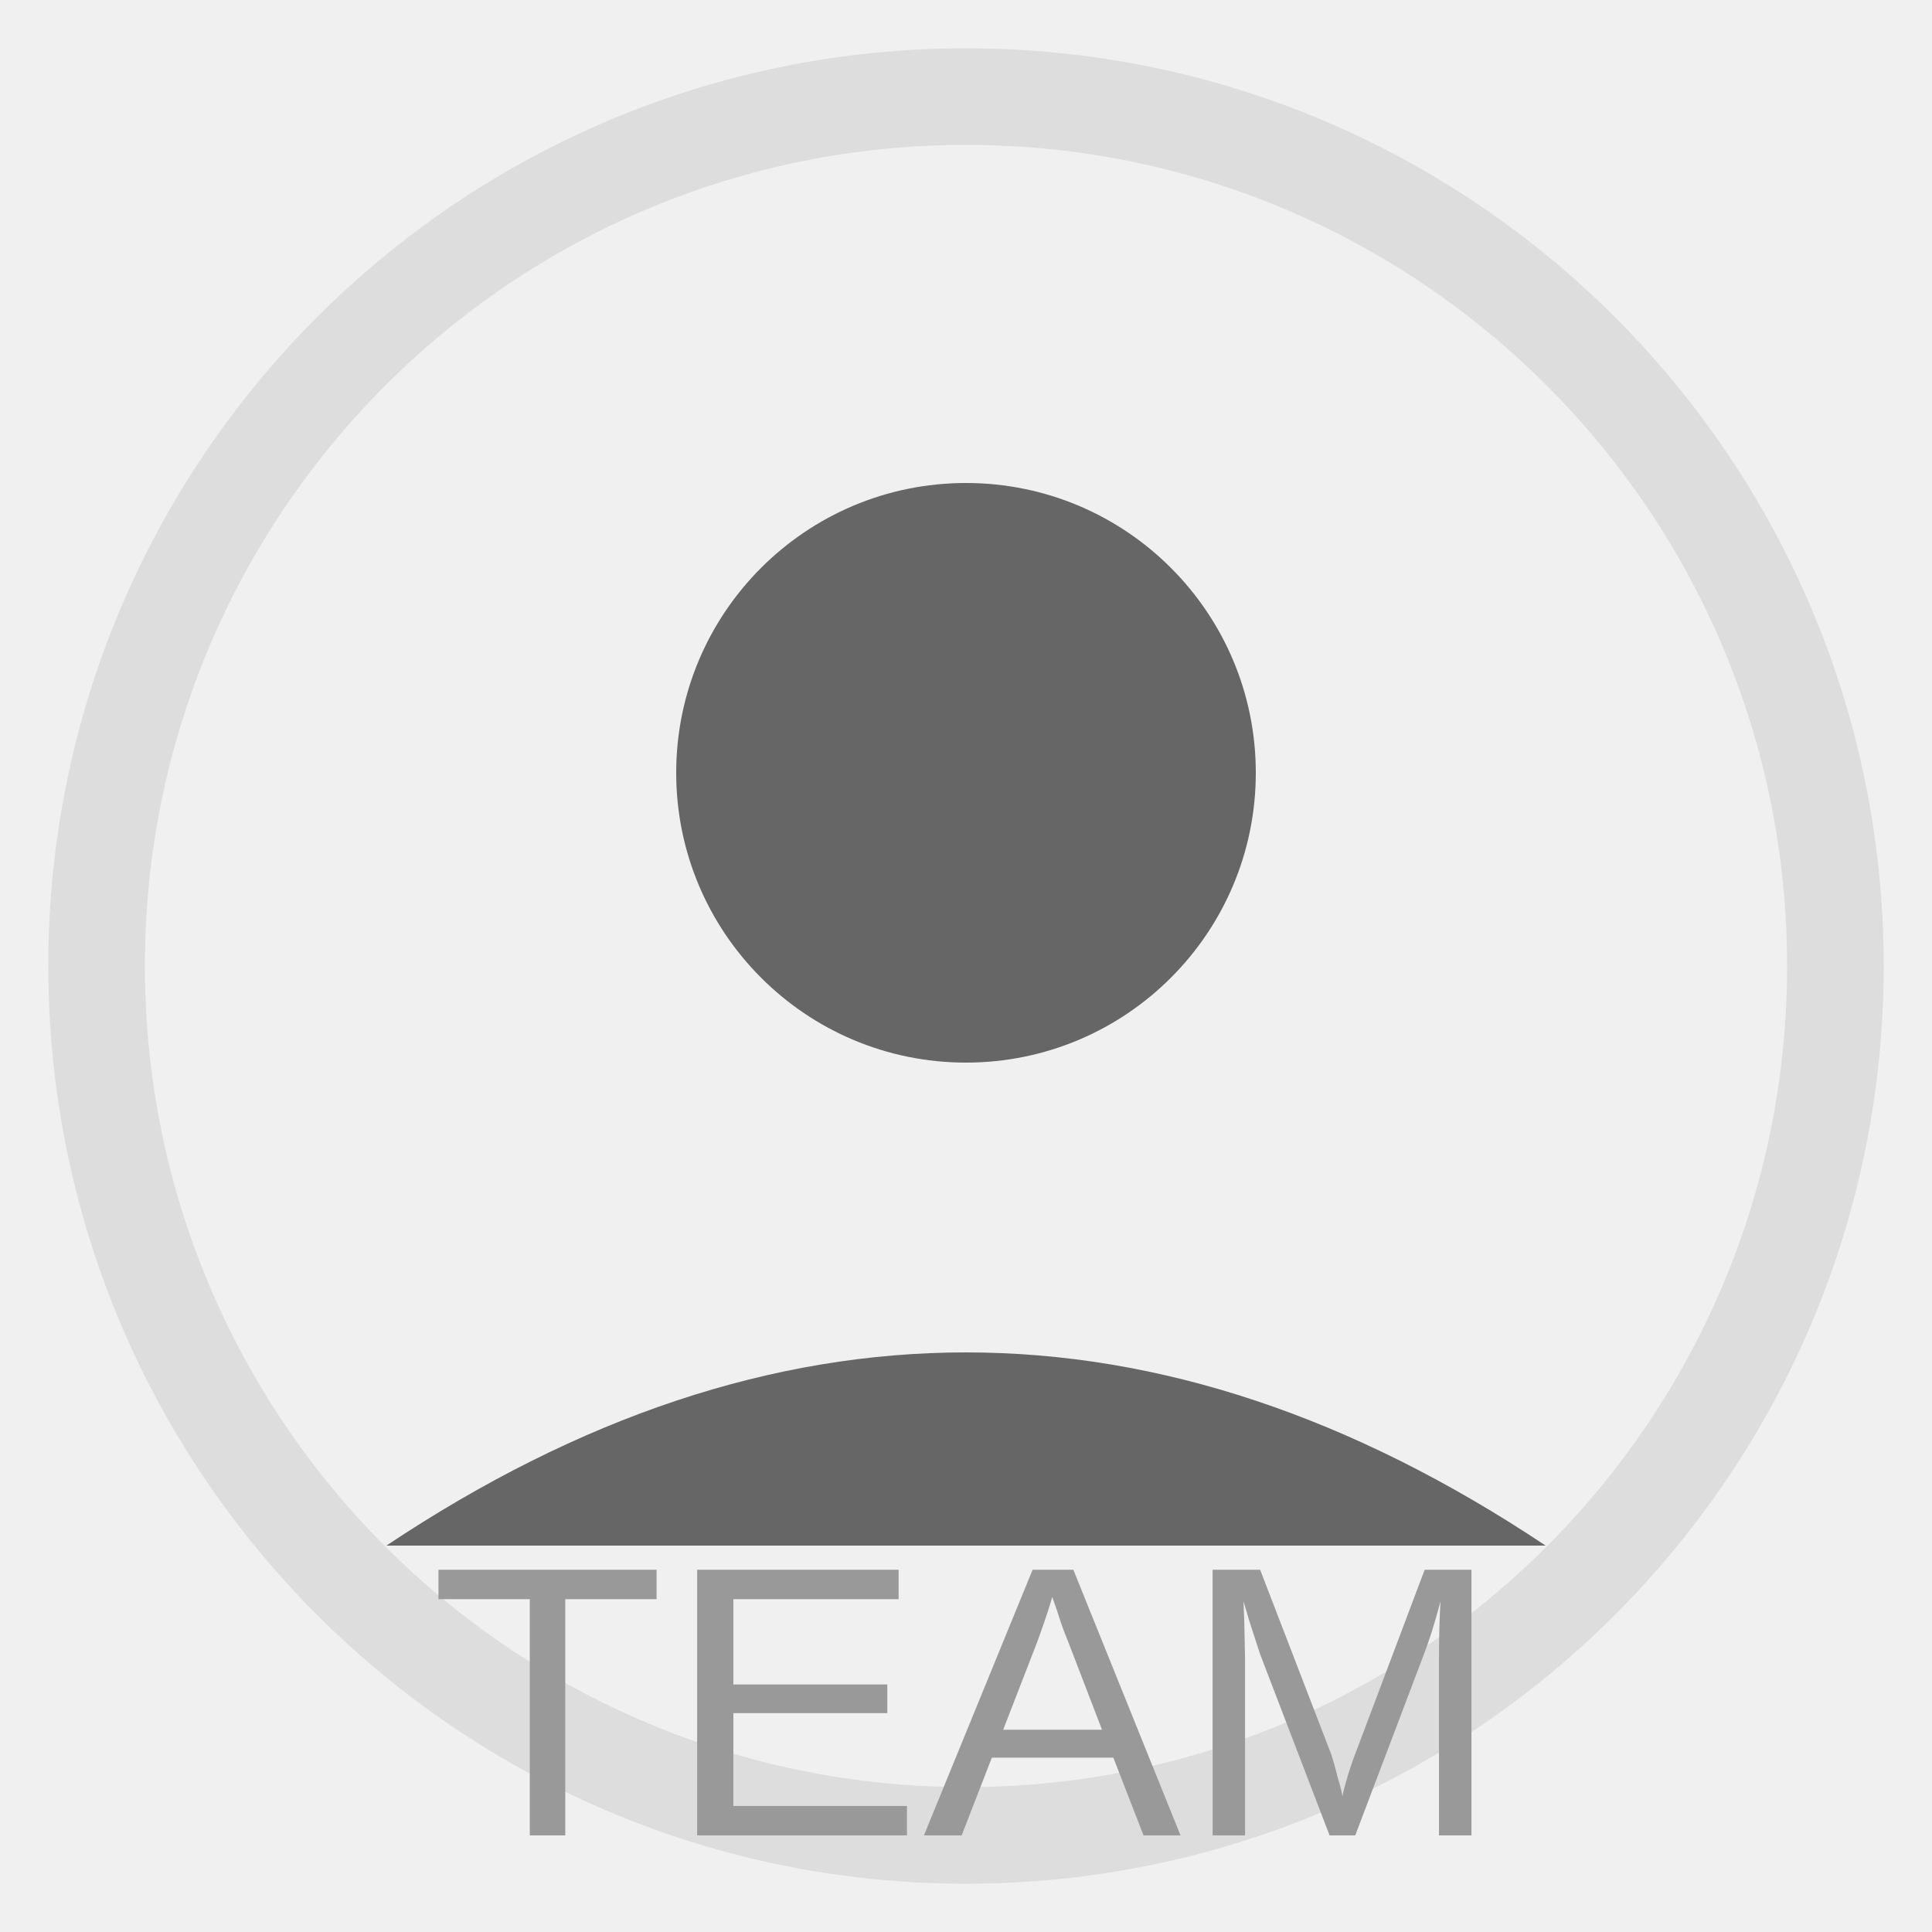
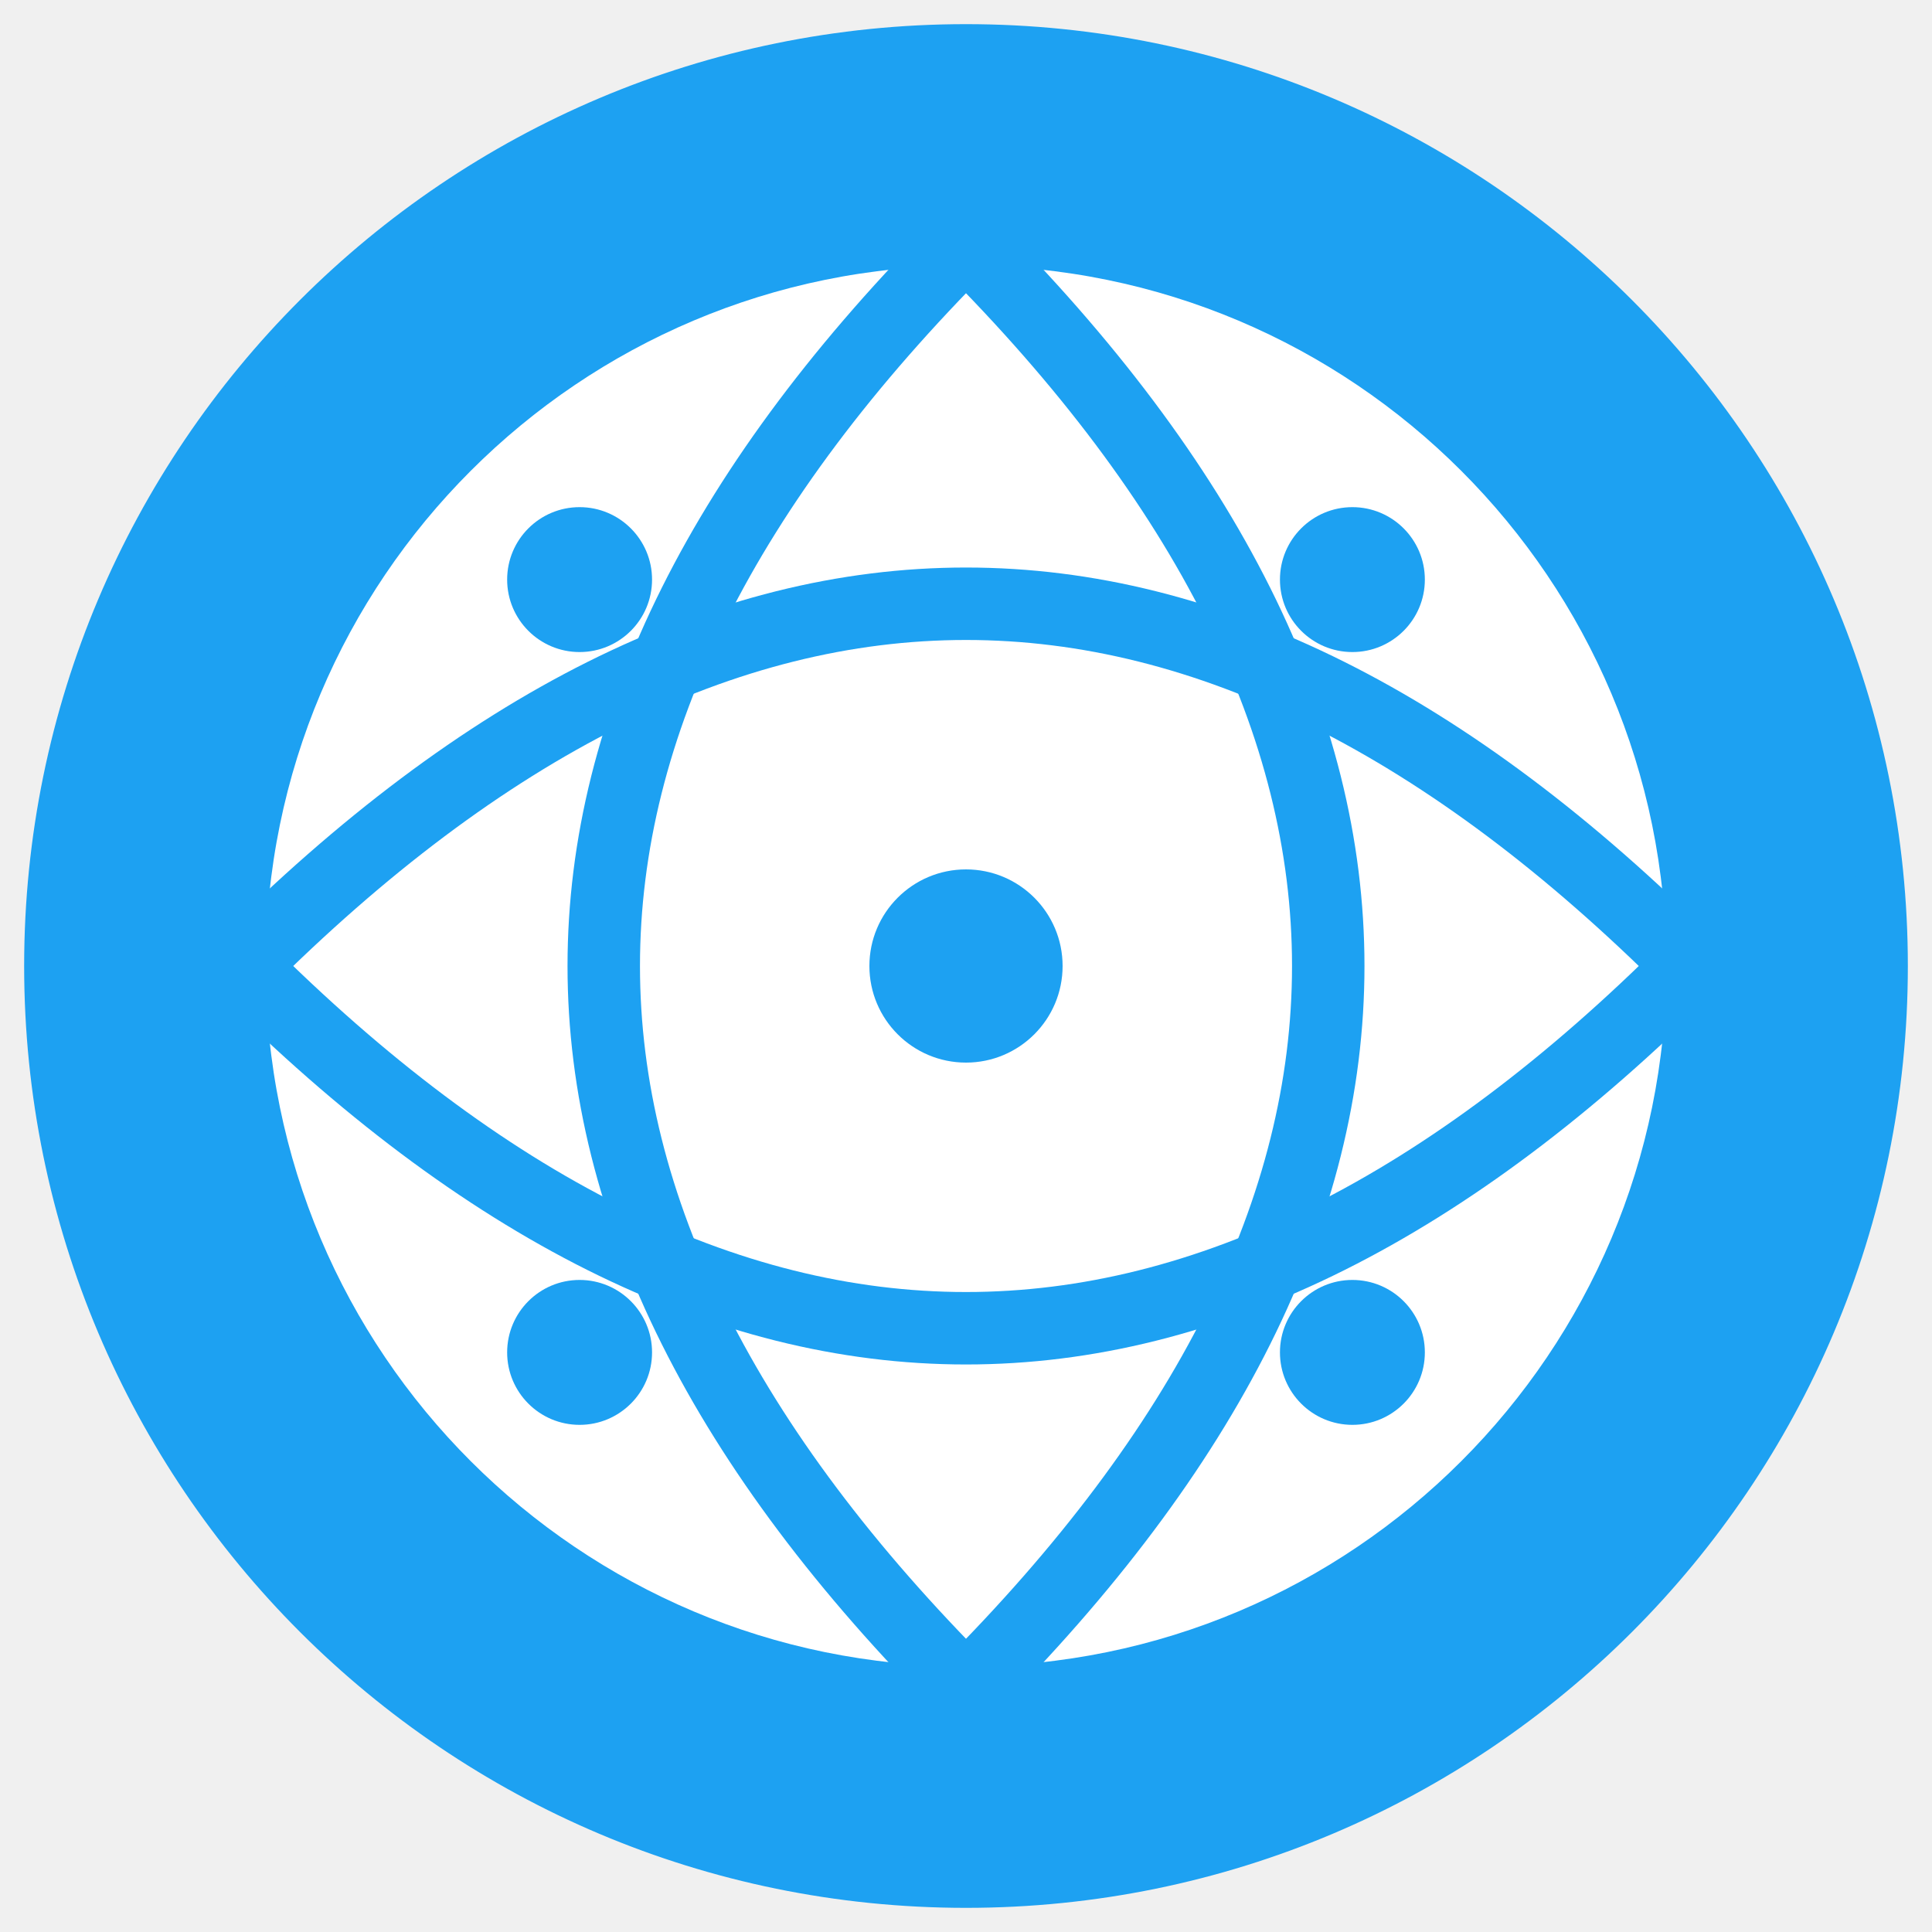
<svg xmlns="http://www.w3.org/2000/svg" width="40" height="40" viewBox="0 0 40 40">
-   <circle cx="20" cy="20" r="18" fill="#f0f0f0" stroke="#ddd" stroke-width="2" />
-   <circle cx="20" cy="16" r="6" fill="#666" />
-   <path d="M8 32 Q20 24 32 32" fill="#666" />
-   <text x="20" y="38" text-anchor="middle" font-size="8" fill="#999" font-family="Arial, sans-serif">TEAM</text>
+   <circle cx="20" cy="20" r="19" fill="#1DA1F2" stroke="#1DA1F2" stroke-width="1" />
+   <circle cx="20" cy="20" r="15" fill="#ffffff" stroke="#1DA1F2" stroke-width="1" />
+   <path d="M5 20 Q20 5 35 20 Q20 35 5 20" fill="none" stroke="#1DA1F2" stroke-width="1.5" />
+   <path d="M20 5 Q35 20 20 35 Q5 20 20 5" fill="none" stroke="#1DA1F2" stroke-width="1.5" />
+   <circle cx="20" cy="20" r="2" fill="#1DA1F2" />
+   <circle cx="12" cy="12" r="1.5" fill="#1DA1F2" />
+   <circle cx="28" cy="12" r="1.5" fill="#1DA1F2" />
+   <circle cx="12" cy="28" r="1.5" fill="#1DA1F2" />
+   <circle cx="28" cy="28" r="1.5" fill="#1DA1F2" />
</svg>
